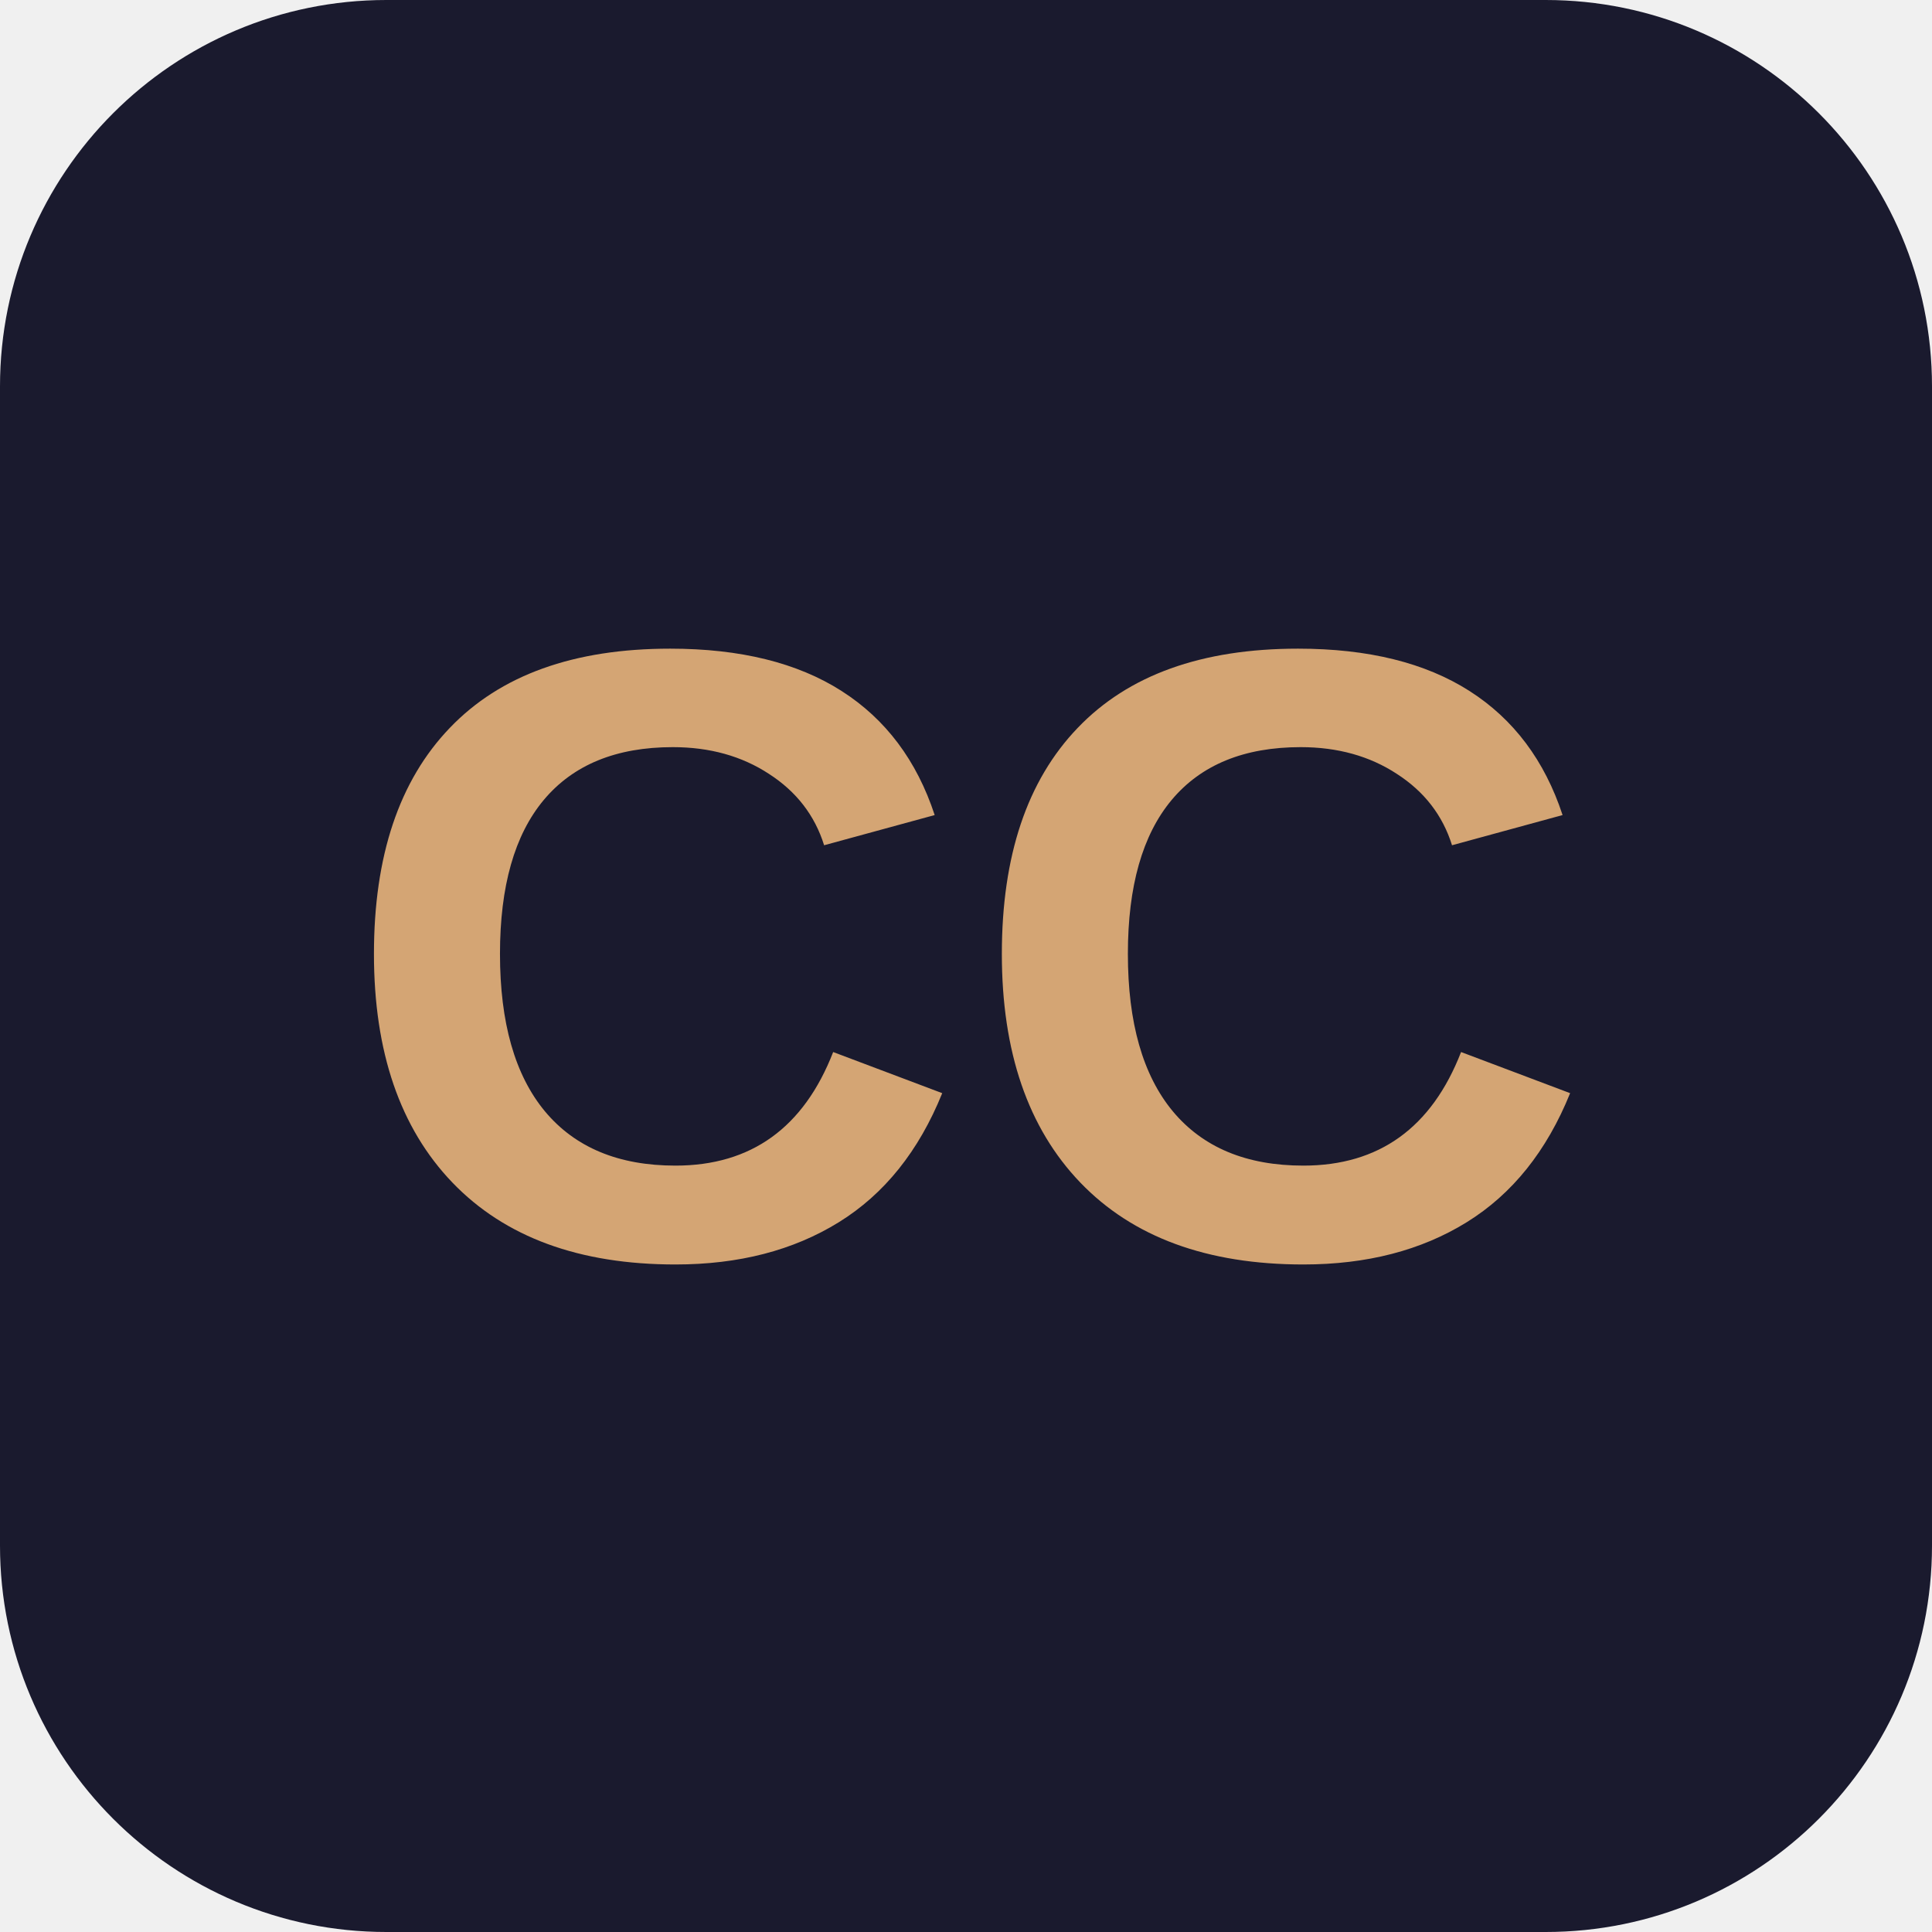
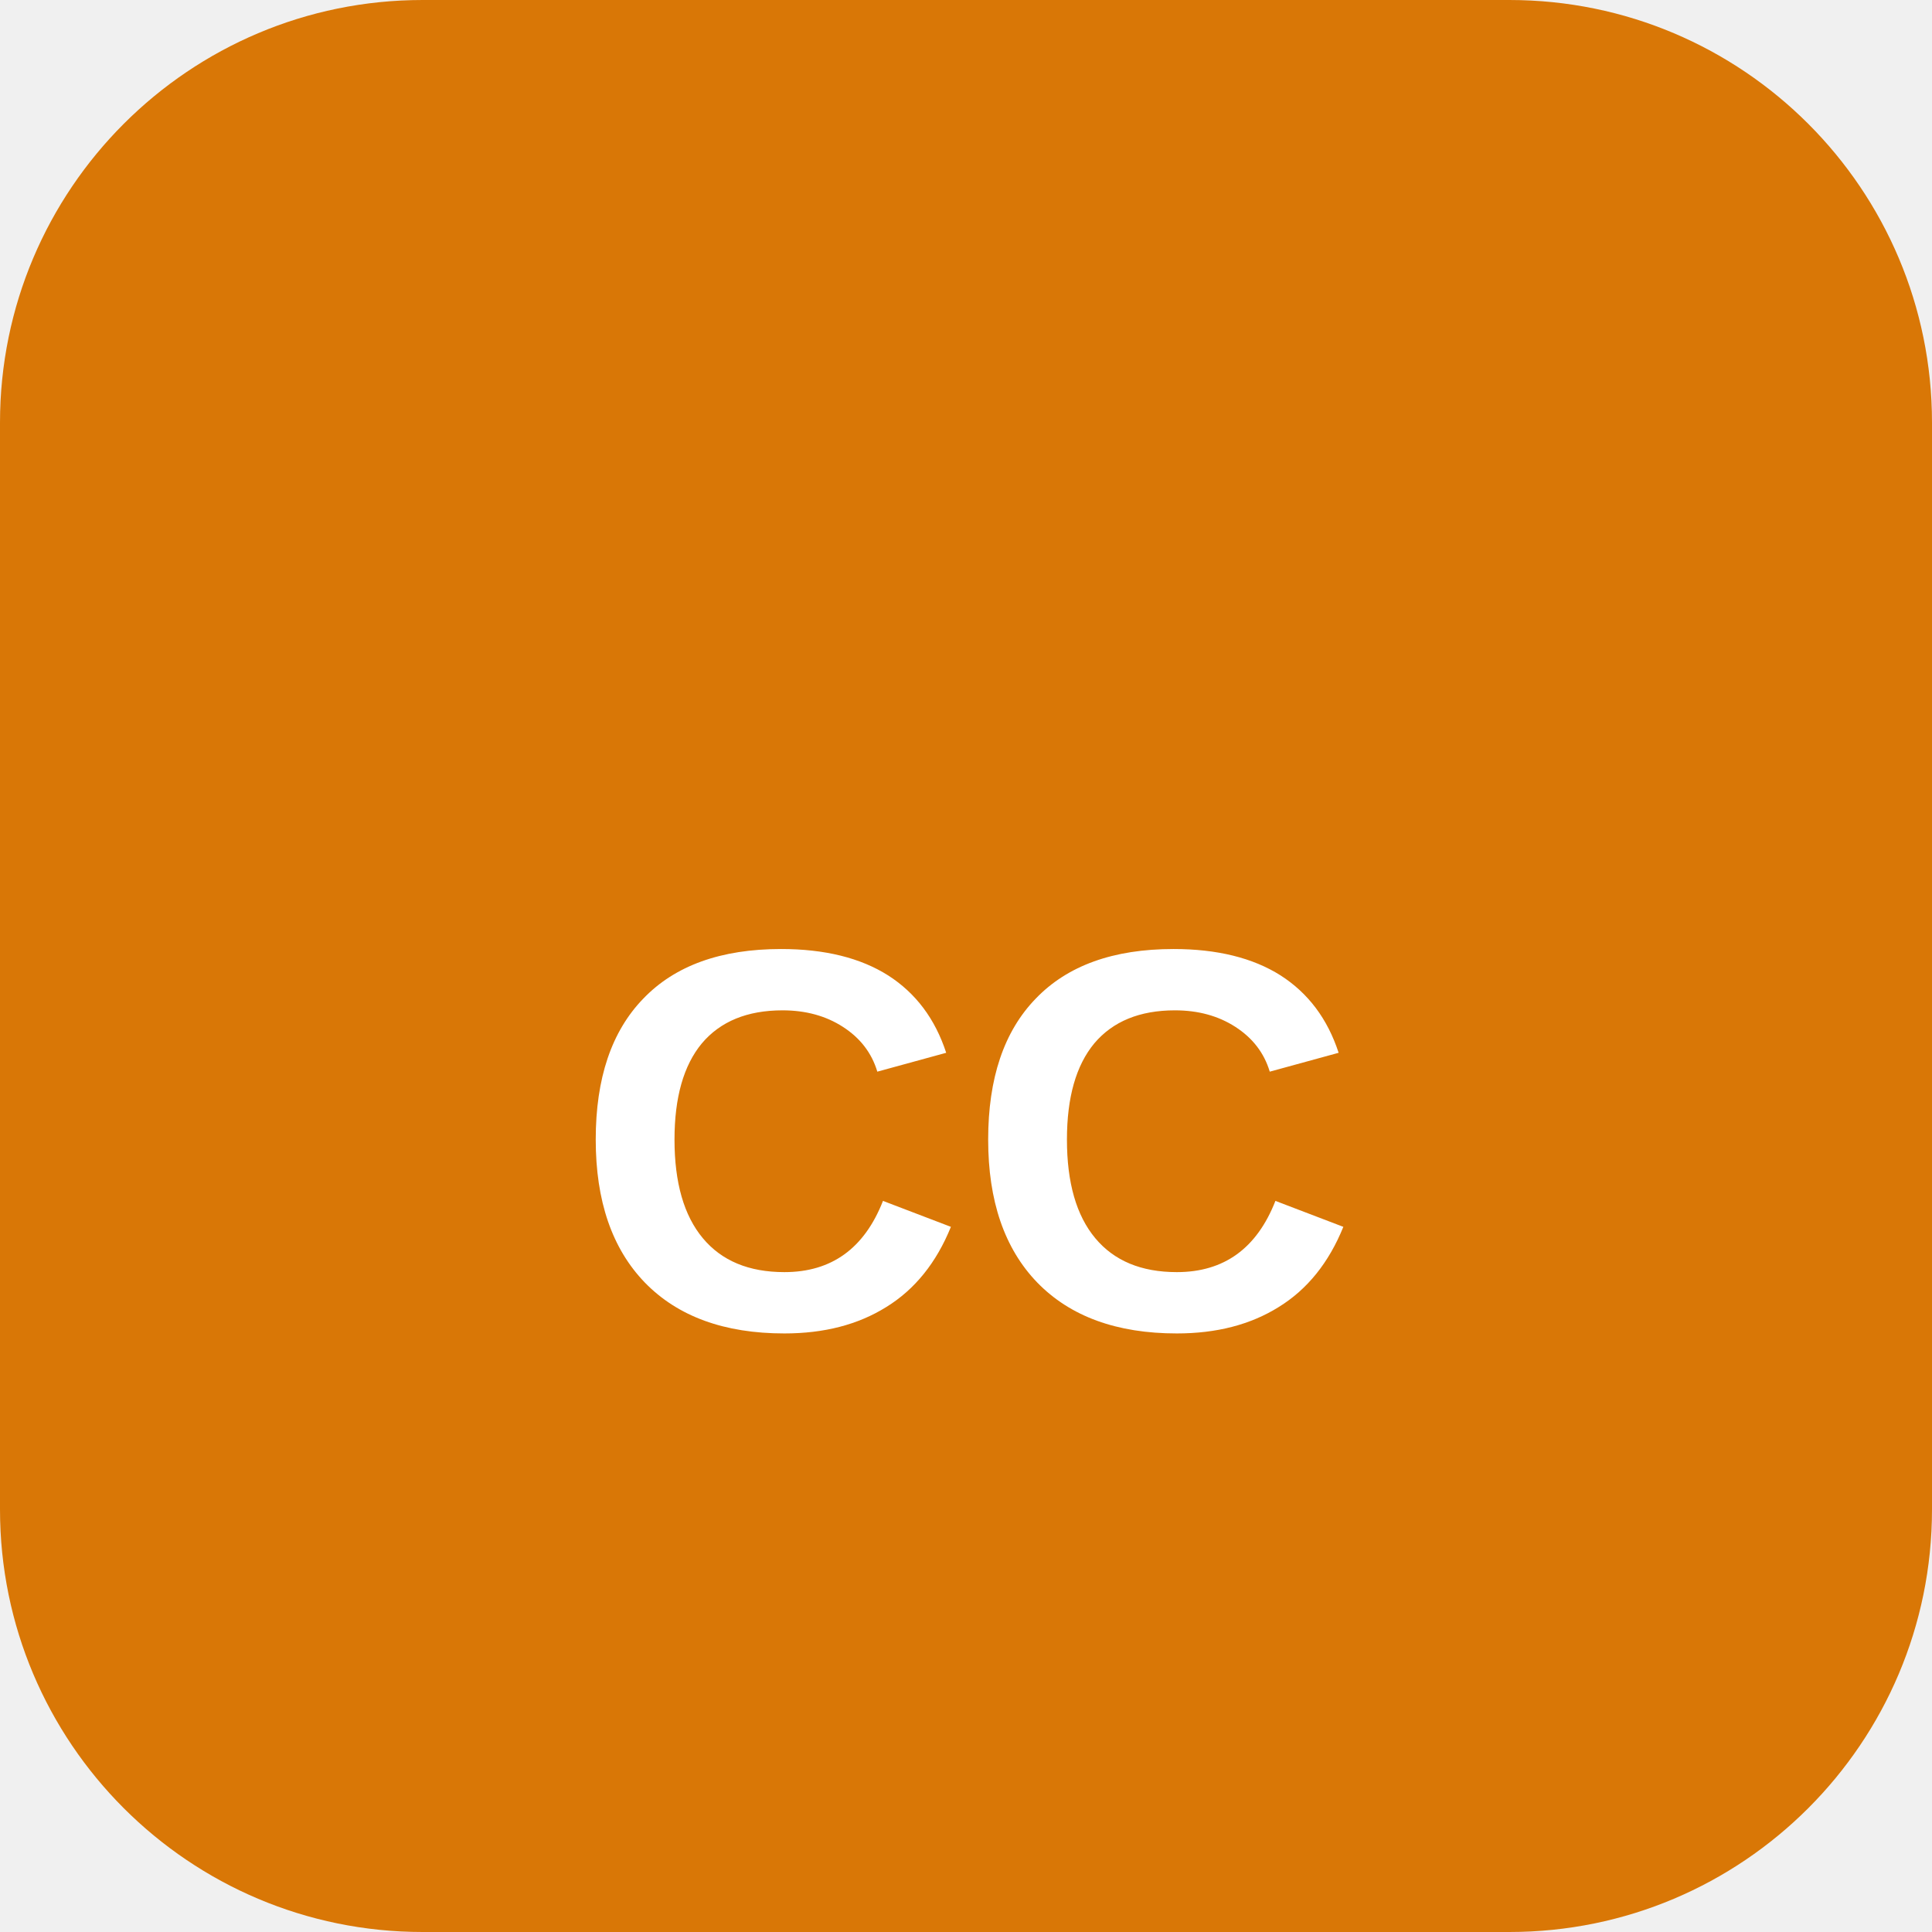
- <svg xmlns="http://www.w3.org/2000/svg" viewBox="0 0 80 80">
-   <rect width="80" height="80" rx="16" fill="#1a1a2e" />
-   <text x="40" y="52" font-family="Arial, sans-serif" font-size="36" font-weight="bold" fill="#D4A574" text-anchor="middle">CC</text>
+ <svg xmlns="http://www.w3.org/2000/svg" viewBox="0 0 64 64" width="64" height="64">
+   <rect width="64" height="64" rx="14" fill="#d97706" />
+   <text x="32" y="44" text-anchor="middle" font-family="Arial,sans-serif" font-weight="900" font-size="18" fill="#fff">CC</text>
</svg>
